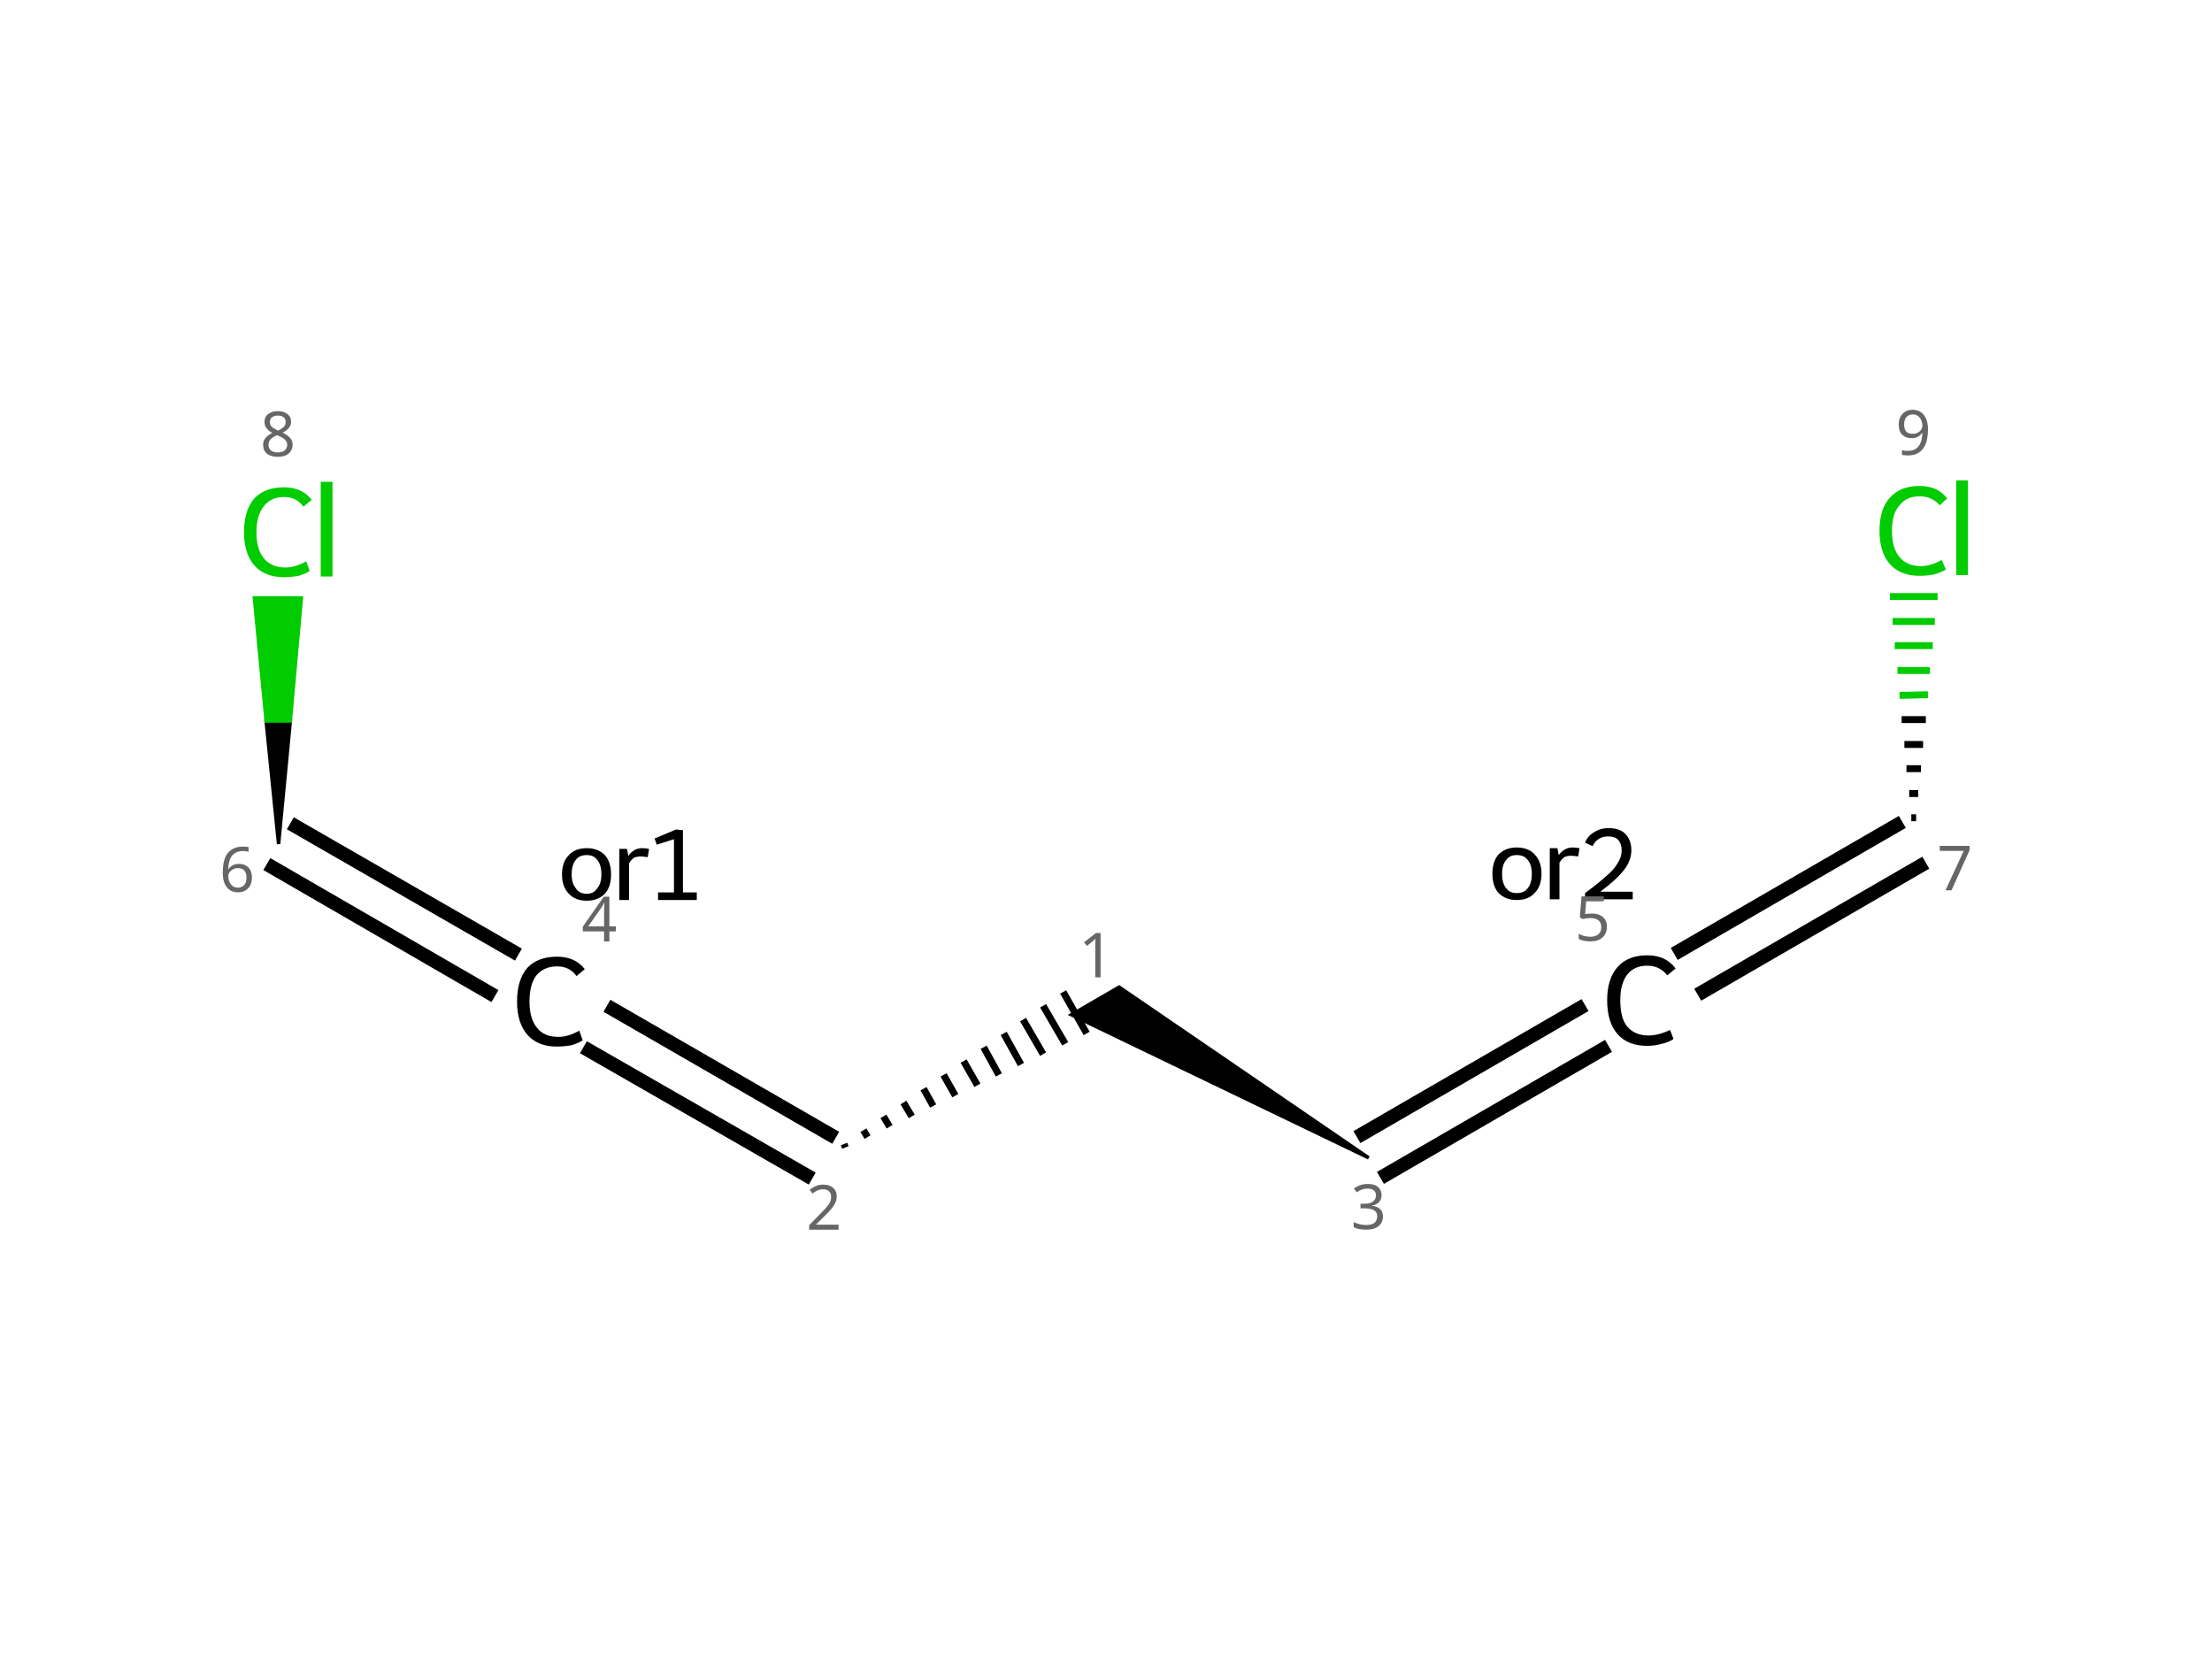
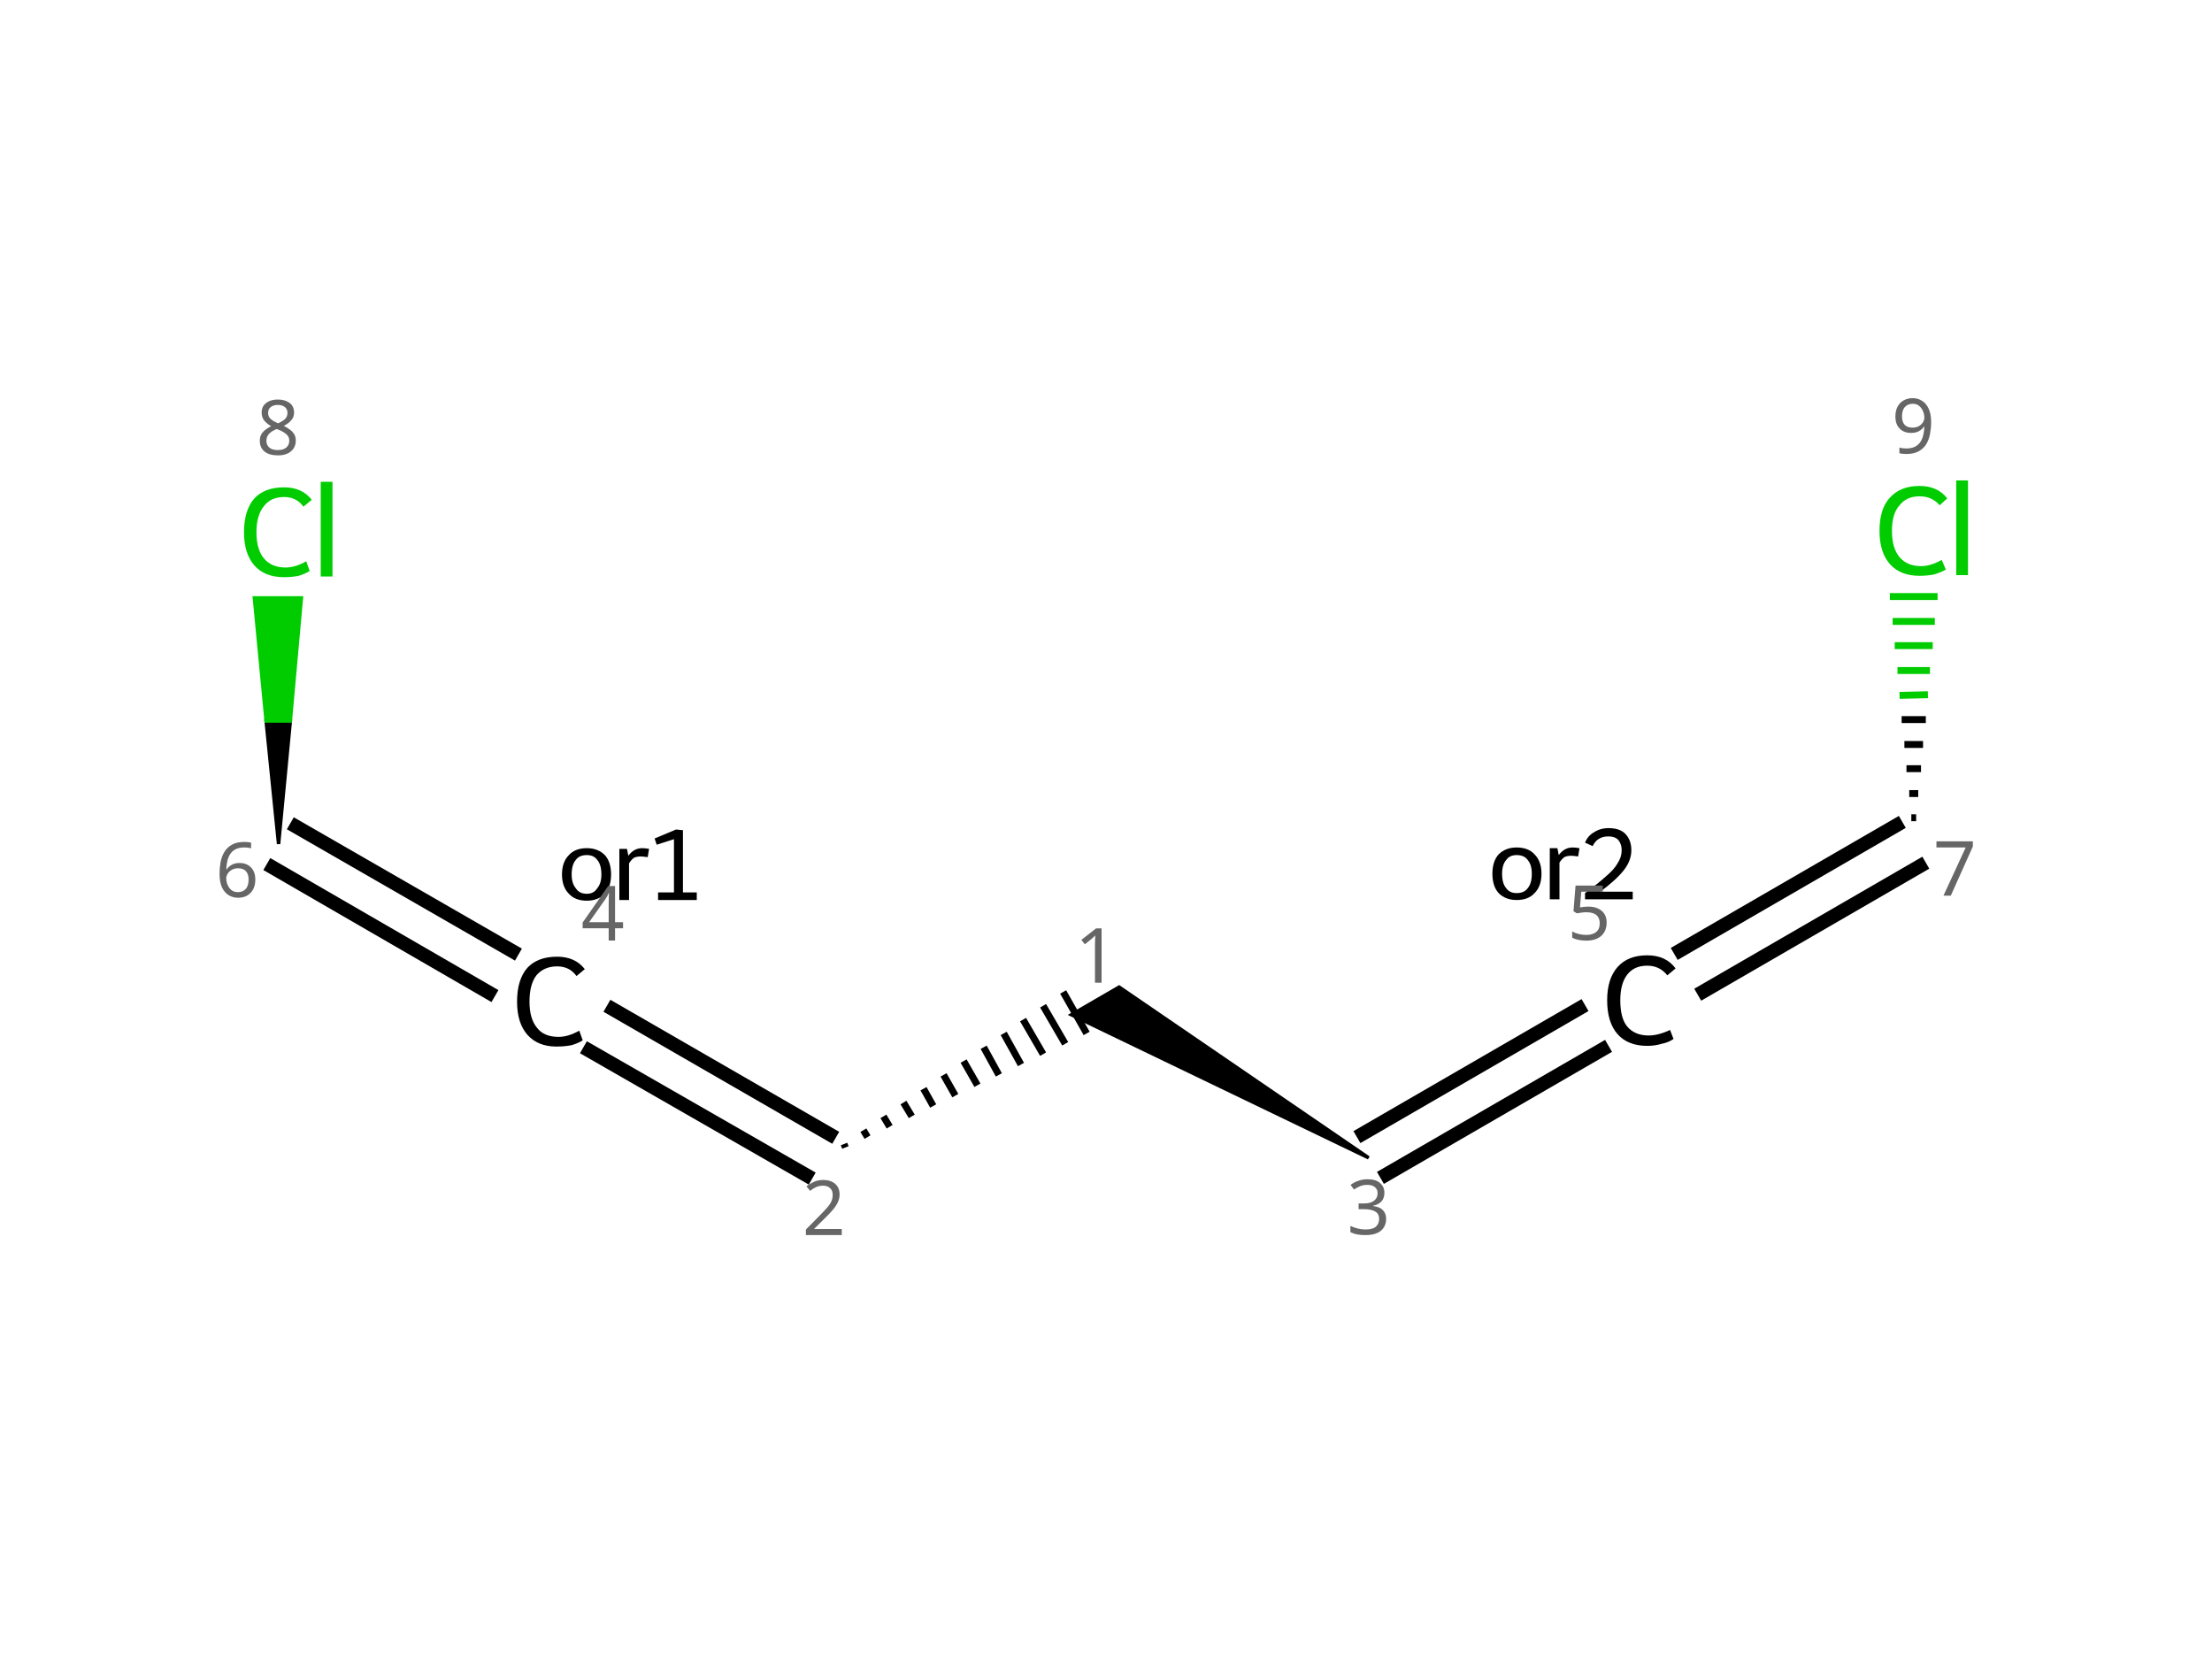
<svg xmlns="http://www.w3.org/2000/svg" version="1.1" baseProfile="full" xml:space="preserve" width="320px" height="240px" viewBox="0 0 320 240">
  <path class="bond-0 atom-1 atom-0" d="M 40.3,122.1 L 38.5,104.3 L 42.0,104.3 Z" style="fill:#000000;fill-rule:evenodd;fill-opacity:1;stroke:#000000;stroke-width:0.5px;stroke-linecap:butt;stroke-linejoin:miter;stroke-miterlimit:10;stroke-opacity:1;" />
  <path class="bond-0 atom-1 atom-0" d="M 43.6,86.5 L 36.8,86.5 L 38.5,104.3 L 42.0,104.3 Z" style="fill:#00CC00;fill-rule:evenodd;fill-opacity:1;stroke:#00CC00;stroke-width:0.5px;stroke-linecap:butt;stroke-linejoin:miter;stroke-miterlimit:10;stroke-opacity:1;" />
  <path class="bond-1 atom-1 atom-2" d="M 42.0,119.1 L 75.0,138.1" style="fill:none;fill-rule:evenodd;stroke:#000000;stroke-width:2.0px;stroke-linecap:butt;stroke-linejoin:miter;stroke-opacity:1" />
  <path class="bond-1 atom-1 atom-2" d="M 38.6,125.0 L 71.6,144.1" style="fill:none;fill-rule:evenodd;stroke:#000000;stroke-width:2.0px;stroke-linecap:butt;stroke-linejoin:miter;stroke-opacity:1" />
  <path class="bond-2 atom-2 atom-3" d="M 87.8,145.5 L 120.9,164.6" style="fill:none;fill-rule:evenodd;stroke:#000000;stroke-width:2.0px;stroke-linecap:butt;stroke-linejoin:miter;stroke-opacity:1" />
  <path class="bond-2 atom-2 atom-3" d="M 84.4,151.5 L 117.5,170.5" style="fill:none;fill-rule:evenodd;stroke:#000000;stroke-width:2.0px;stroke-linecap:butt;stroke-linejoin:miter;stroke-opacity:1" />
  <path class="bond-3 atom-3 atom-4" d="M 122.3,166.0 L 122.1,165.5" style="fill:none;fill-rule:evenodd;stroke:#000000;stroke-width:1.0px;stroke-linecap:butt;stroke-linejoin:miter;stroke-opacity:1" />
  <path class="bond-3 atom-3 atom-4" d="M 125.5,164.5 L 124.9,163.5" style="fill:none;fill-rule:evenodd;stroke:#000000;stroke-width:1.0px;stroke-linecap:butt;stroke-linejoin:miter;stroke-opacity:1" />
  <path class="bond-3 atom-3 atom-4" d="M 128.7,163.0 L 127.8,161.5" style="fill:none;fill-rule:evenodd;stroke:#000000;stroke-width:1.0px;stroke-linecap:butt;stroke-linejoin:miter;stroke-opacity:1" />
  <path class="bond-3 atom-3 atom-4" d="M 131.9,161.5 L 130.7,159.5" style="fill:none;fill-rule:evenodd;stroke:#000000;stroke-width:1.0px;stroke-linecap:butt;stroke-linejoin:miter;stroke-opacity:1" />
  <path class="bond-3 atom-3 atom-4" d="M 135.0,160.0 L 133.6,157.5" style="fill:none;fill-rule:evenodd;stroke:#000000;stroke-width:1.0px;stroke-linecap:butt;stroke-linejoin:miter;stroke-opacity:1" />
  <path class="bond-3 atom-3 atom-4" d="M 138.2,158.5 L 136.5,155.5" style="fill:none;fill-rule:evenodd;stroke:#000000;stroke-width:1.0px;stroke-linecap:butt;stroke-linejoin:miter;stroke-opacity:1" />
  <path class="bond-3 atom-3 atom-4" d="M 141.4,157.0 L 139.4,153.5" style="fill:none;fill-rule:evenodd;stroke:#000000;stroke-width:1.0px;stroke-linecap:butt;stroke-linejoin:miter;stroke-opacity:1" />
  <path class="bond-3 atom-3 atom-4" d="M 144.5,155.5 L 142.3,151.5" style="fill:none;fill-rule:evenodd;stroke:#000000;stroke-width:1.0px;stroke-linecap:butt;stroke-linejoin:miter;stroke-opacity:1" />
  <path class="bond-3 atom-3 atom-4" d="M 147.7,154.0 L 145.2,149.5" style="fill:none;fill-rule:evenodd;stroke:#000000;stroke-width:1.0px;stroke-linecap:butt;stroke-linejoin:miter;stroke-opacity:1" />
  <path class="bond-3 atom-3 atom-4" d="M 150.9,152.5 L 148.0,147.5" style="fill:none;fill-rule:evenodd;stroke:#000000;stroke-width:1.0px;stroke-linecap:butt;stroke-linejoin:miter;stroke-opacity:1" />
  <path class="bond-3 atom-3 atom-4" d="M 154.1,151.0 L 150.9,145.5" style="fill:none;fill-rule:evenodd;stroke:#000000;stroke-width:1.0px;stroke-linecap:butt;stroke-linejoin:miter;stroke-opacity:1" />
  <path class="bond-3 atom-3 atom-4" d="M 157.2,149.5 L 153.8,143.5" style="fill:none;fill-rule:evenodd;stroke:#000000;stroke-width:1.0px;stroke-linecap:butt;stroke-linejoin:miter;stroke-opacity:1" />
  <path class="bond-4 atom-5 atom-4" d="M 198.0,167.5 L 155.0,146.8 L 161.9,142.8 Z" style="fill:#000000;fill-rule:evenodd;fill-opacity:1;stroke:#000000;stroke-width:0.5px;stroke-linecap:butt;stroke-linejoin:miter;stroke-miterlimit:10;stroke-opacity:1;" />
  <path class="bond-5 atom-5 atom-6" d="M 196.3,164.5 L 229.3,145.4" style="fill:none;fill-rule:evenodd;stroke:#000000;stroke-width:2.0px;stroke-linecap:butt;stroke-linejoin:miter;stroke-opacity:1" />
  <path class="bond-5 atom-5 atom-6" d="M 199.7,170.4 L 232.7,151.3" style="fill:none;fill-rule:evenodd;stroke:#000000;stroke-width:2.0px;stroke-linecap:butt;stroke-linejoin:miter;stroke-opacity:1" />
  <path class="bond-6 atom-6 atom-7" d="M 242.2,138.0 L 275.2,118.9" style="fill:none;fill-rule:evenodd;stroke:#000000;stroke-width:2.0px;stroke-linecap:butt;stroke-linejoin:miter;stroke-opacity:1" />
  <path class="bond-6 atom-6 atom-7" d="M 245.6,143.9 L 278.6,124.8" style="fill:none;fill-rule:evenodd;stroke:#000000;stroke-width:2.0px;stroke-linecap:butt;stroke-linejoin:miter;stroke-opacity:1" />
  <path class="bond-7 atom-7 atom-8" d="M 276.5,118.3 L 277.2,118.3" style="fill:none;fill-rule:evenodd;stroke:#000000;stroke-width:1.0px;stroke-linecap:butt;stroke-linejoin:miter;stroke-opacity:1" />
  <path class="bond-7 atom-7 atom-8" d="M 276.2,114.8 L 277.5,114.8" style="fill:none;fill-rule:evenodd;stroke:#000000;stroke-width:1.0px;stroke-linecap:butt;stroke-linejoin:miter;stroke-opacity:1" />
  <path class="bond-7 atom-7 atom-8" d="M 275.8,111.2 L 277.9,111.2" style="fill:none;fill-rule:evenodd;stroke:#000000;stroke-width:1.0px;stroke-linecap:butt;stroke-linejoin:miter;stroke-opacity:1" />
  <path class="bond-7 atom-7 atom-8" d="M 275.5,107.7 L 278.2,107.7" style="fill:none;fill-rule:evenodd;stroke:#000000;stroke-width:1.0px;stroke-linecap:butt;stroke-linejoin:miter;stroke-opacity:1" />
  <path class="bond-7 atom-7 atom-8" d="M 275.1,104.1 L 278.6,104.1" style="fill:none;fill-rule:evenodd;stroke:#000000;stroke-width:1.0px;stroke-linecap:butt;stroke-linejoin:miter;stroke-opacity:1" />
  <path class="bond-7 atom-7 atom-8" d="M 274.8,100.6 L 278.9,100.5" style="fill:none;fill-rule:evenodd;stroke:#00CC00;stroke-width:1.0px;stroke-linecap:butt;stroke-linejoin:miter;stroke-opacity:1" />
  <path class="bond-7 atom-7 atom-8" d="M 274.5,97.0 L 279.2,97.0" style="fill:none;fill-rule:evenodd;stroke:#00CC00;stroke-width:1.0px;stroke-linecap:butt;stroke-linejoin:miter;stroke-opacity:1" />
  <path class="bond-7 atom-7 atom-8" d="M 274.1,93.4 L 279.6,93.4" style="fill:none;fill-rule:evenodd;stroke:#00CC00;stroke-width:1.0px;stroke-linecap:butt;stroke-linejoin:miter;stroke-opacity:1" />
  <path class="bond-7 atom-7 atom-8" d="M 273.8,89.9 L 279.9,89.9" style="fill:none;fill-rule:evenodd;stroke:#00CC00;stroke-width:1.0px;stroke-linecap:butt;stroke-linejoin:miter;stroke-opacity:1" />
  <path class="bond-7 atom-7 atom-8" d="M 273.4,86.3 L 280.3,86.3" style="fill:none;fill-rule:evenodd;stroke:#00CC00;stroke-width:1.0px;stroke-linecap:butt;stroke-linejoin:miter;stroke-opacity:1" />
  <path class="atom-0" d="M 35.3 77.0 Q 35.3 73.8, 36.8 72.1 Q 38.3 70.5, 41.1 70.5 Q 43.7 70.5, 45.1 72.3 L 43.9 73.3 Q 42.9 71.9, 41.1 71.9 Q 39.2 71.9, 38.2 73.2 Q 37.1 74.5, 37.1 77.0 Q 37.1 79.5, 38.2 80.8 Q 39.3 82.1, 41.3 82.1 Q 42.7 82.1, 44.3 81.2 L 44.8 82.6 Q 44.2 83.0, 43.2 83.3 Q 42.2 83.5, 41.1 83.5 Q 38.3 83.5, 36.8 81.8 Q 35.3 80.1, 35.3 77.0 " fill="#00CC00" />
  <path class="atom-0" d="M 46.4 69.7 L 48.1 69.7 L 48.1 83.4 L 46.4 83.4 L 46.4 69.7 " fill="#00CC00" />
  <path class="atom-2" d="M 74.8 144.9 Q 74.8 141.7, 76.3 140.0 Q 77.8 138.4, 80.6 138.4 Q 83.2 138.4, 84.6 140.2 L 83.4 141.2 Q 82.4 139.8, 80.6 139.8 Q 78.7 139.8, 77.6 141.1 Q 76.6 142.4, 76.6 144.9 Q 76.6 147.4, 77.7 148.7 Q 78.7 150.0, 80.8 150.0 Q 82.2 150.0, 83.8 149.1 L 84.3 150.5 Q 83.7 150.9, 82.7 151.2 Q 81.7 151.4, 80.5 151.4 Q 77.8 151.4, 76.3 149.7 Q 74.8 148.0, 74.8 144.9 " fill="#000000" />
  <path class="atom-6" d="M 232.5 144.7 Q 232.5 141.6, 234.0 139.9 Q 235.5 138.2, 238.3 138.2 Q 241.0 138.2, 242.4 140.1 L 241.2 141.1 Q 240.1 139.7, 238.3 139.7 Q 236.4 139.7, 235.4 141.0 Q 234.4 142.3, 234.4 144.7 Q 234.4 147.3, 235.4 148.5 Q 236.5 149.8, 238.5 149.8 Q 239.9 149.8, 241.6 149.0 L 242.1 150.3 Q 241.4 150.8, 240.4 151.0 Q 239.4 151.3, 238.3 151.3 Q 235.5 151.3, 234.0 149.6 Q 232.5 147.9, 232.5 144.7 " fill="#000000" />
  <path class="atom-8" d="M 271.9 76.8 Q 271.9 73.6, 273.4 72.0 Q 274.9 70.3, 277.7 70.3 Q 280.3 70.3, 281.7 72.1 L 280.6 73.1 Q 279.5 71.8, 277.7 71.8 Q 275.8 71.8, 274.8 73.1 Q 273.7 74.3, 273.7 76.8 Q 273.7 79.3, 274.8 80.6 Q 275.9 81.9, 277.9 81.9 Q 279.3 81.9, 280.9 81.0 L 281.5 82.4 Q 280.8 82.8, 279.8 83.1 Q 278.8 83.3, 277.7 83.3 Q 274.9 83.3, 273.4 81.6 Q 271.9 79.9, 271.9 76.8 " fill="#00CC00" />
  <path class="atom-8" d="M 283.0 69.5 L 284.7 69.5 L 284.7 83.2 L 283.0 83.2 L 283.0 69.5 " fill="#00CC00" />
  <path class="note" d="M 81.3 126.5 Q 81.3 124.7, 82.3 123.7 Q 83.2 122.7, 84.9 122.7 Q 86.5 122.7, 87.5 123.7 Q 88.4 124.7, 88.4 126.5 Q 88.4 128.3, 87.5 129.3 Q 86.5 130.3, 84.9 130.3 Q 83.2 130.3, 82.3 129.3 Q 81.3 128.3, 81.3 126.5 M 82.7 126.5 Q 82.7 127.8, 83.3 128.5 Q 83.8 129.3, 84.9 129.3 Q 85.9 129.3, 86.4 128.5 Q 87.0 127.8, 87.0 126.5 Q 87.0 125.1, 86.4 124.4 Q 85.9 123.7, 84.9 123.7 Q 83.8 123.7, 83.3 124.4 Q 82.7 125.1, 82.7 126.5 " fill="#000000" />
  <path class="note" d="M 90.7 122.8 L 90.9 123.8 Q 91.7 122.7, 92.9 122.7 Q 93.3 122.7, 93.9 122.8 L 93.7 124.0 Q 93.0 123.9, 92.7 123.9 Q 92.1 123.9, 91.7 124.1 Q 91.3 124.4, 91.0 124.9 L 91.0 130.2 L 89.6 130.2 L 89.6 122.8 L 90.7 122.8 " fill="#000000" />
  <path class="note" d="M 95.2 129.1 L 97.5 129.1 L 97.5 121.4 L 95.0 122.2 L 94.7 121.3 L 97.8 120.0 L 98.8 120.1 L 98.8 129.1 L 100.8 129.1 L 100.8 130.2 L 95.2 130.2 L 95.2 129.1 " fill="#000000" />
  <path class="note" d="M 215.9 126.4 Q 215.9 124.6, 216.8 123.6 Q 217.8 122.6, 219.4 122.6 Q 221.1 122.6, 222.0 123.6 Q 223.0 124.6, 223.0 126.4 Q 223.0 128.2, 222.0 129.2 Q 221.1 130.2, 219.4 130.2 Q 217.8 130.2, 216.8 129.2 Q 215.9 128.2, 215.9 126.4 M 217.3 126.4 Q 217.3 127.8, 217.9 128.5 Q 218.4 129.2, 219.4 129.2 Q 220.5 129.2, 221.0 128.5 Q 221.6 127.8, 221.6 126.4 Q 221.6 125.1, 221.0 124.4 Q 220.5 123.7, 219.4 123.7 Q 218.4 123.7, 217.9 124.4 Q 217.3 125.1, 217.3 126.4 " fill="#000000" />
  <path class="note" d="M 225.3 122.7 L 225.5 123.7 Q 226.3 122.6, 227.5 122.6 Q 227.9 122.6, 228.5 122.7 L 228.3 123.9 Q 227.6 123.8, 227.3 123.8 Q 226.7 123.8, 226.3 124.0 Q 225.9 124.3, 225.6 124.8 L 225.6 130.1 L 224.2 130.1 L 224.2 122.7 L 225.3 122.7 " fill="#000000" />
  <path class="note" d="M 229.3 121.9 Q 229.7 120.9, 230.6 120.4 Q 231.5 119.8, 232.7 119.8 Q 234.3 119.8, 235.1 120.6 Q 236.0 121.5, 236.0 123.0 Q 236.0 124.5, 234.9 125.9 Q 233.8 127.3, 231.5 129.0 L 236.2 129.0 L 236.2 130.1 L 229.3 130.1 L 229.3 129.2 Q 231.2 127.8, 232.3 126.8 Q 233.5 125.8, 234.0 124.9 Q 234.6 124.0, 234.6 123.0 Q 234.6 122.1, 234.1 121.5 Q 233.6 121.0, 232.7 121.0 Q 231.9 121.0, 231.4 121.3 Q 230.8 121.6, 230.4 122.4 L 229.3 121.9 " fill="#000000" />
-   <text x="40.2" y="62.5" font-size="9" fill="#666" font-family="sans-serif" text-anchor="middle" dominant-baseline="central">8</text>
-   <text x="34.3" y="125.5" font-size="9" fill="#666" font-family="sans-serif" text-anchor="middle" dominant-baseline="central">6</text>
-   <text x="86.7" y="132.7" font-size="9" fill="#666" font-family="sans-serif" text-anchor="middle" dominant-baseline="central">4</text>
-   <text x="119.2" y="174.4" font-size="9" fill="#666" font-family="sans-serif" text-anchor="middle" dominant-baseline="central">2</text>
-   <text x="158.6" y="137.9" font-size="9" fill="#666" font-family="sans-serif" text-anchor="middle" dominant-baseline="central">1</text>
-   <text x="198.0" y="174.3" font-size="9" fill="#666" font-family="sans-serif" text-anchor="middle" dominant-baseline="central">3</text>
-   <text x="230.4" y="132.6" font-size="9" fill="#666" font-family="sans-serif" text-anchor="middle" dominant-baseline="central">5</text>
-   <text x="282.8" y="125.3" font-size="9" fill="#666" font-family="sans-serif" text-anchor="middle" dominant-baseline="central">7</text>
-   <text x="276.8" y="62.3" font-size="9" fill="#666" font-family="sans-serif" text-anchor="middle" dominant-baseline="central">9</text>
+   <text x="40.2" y="61.5" font-size="11" fill="#666" font-family="sans-serif" text-anchor="middle" dominant-baseline="central">8</text>
+   <text x="34.3" y="125.5" font-size="11" fill="#666" font-family="sans-serif" text-anchor="middle" dominant-baseline="central">6</text>
+   <text x="87.2" y="131.8" font-size="11" fill="#666" font-family="sans-serif" text-anchor="middle" dominant-baseline="central">4</text>
+   <text x="119.2" y="174.4" font-size="11" fill="#666" font-family="sans-serif" text-anchor="middle" dominant-baseline="central">2</text>
+   <text x="158.6" y="137.9" font-size="11" fill="#666" font-family="sans-serif" text-anchor="middle" dominant-baseline="central">1</text>
+   <text x="198.0" y="174.3" font-size="11" fill="#666" font-family="sans-serif" text-anchor="middle" dominant-baseline="central">3</text>
+   <text x="229.9" y="131.7" font-size="11" fill="#666" font-family="sans-serif" text-anchor="middle" dominant-baseline="central">5</text>
+   <text x="282.8" y="125.3" font-size="11" fill="#666" font-family="sans-serif" text-anchor="middle" dominant-baseline="central">7</text>
+   <text x="276.8" y="61.3" font-size="11" fill="#666" font-family="sans-serif" text-anchor="middle" dominant-baseline="central">9</text>
</svg>
